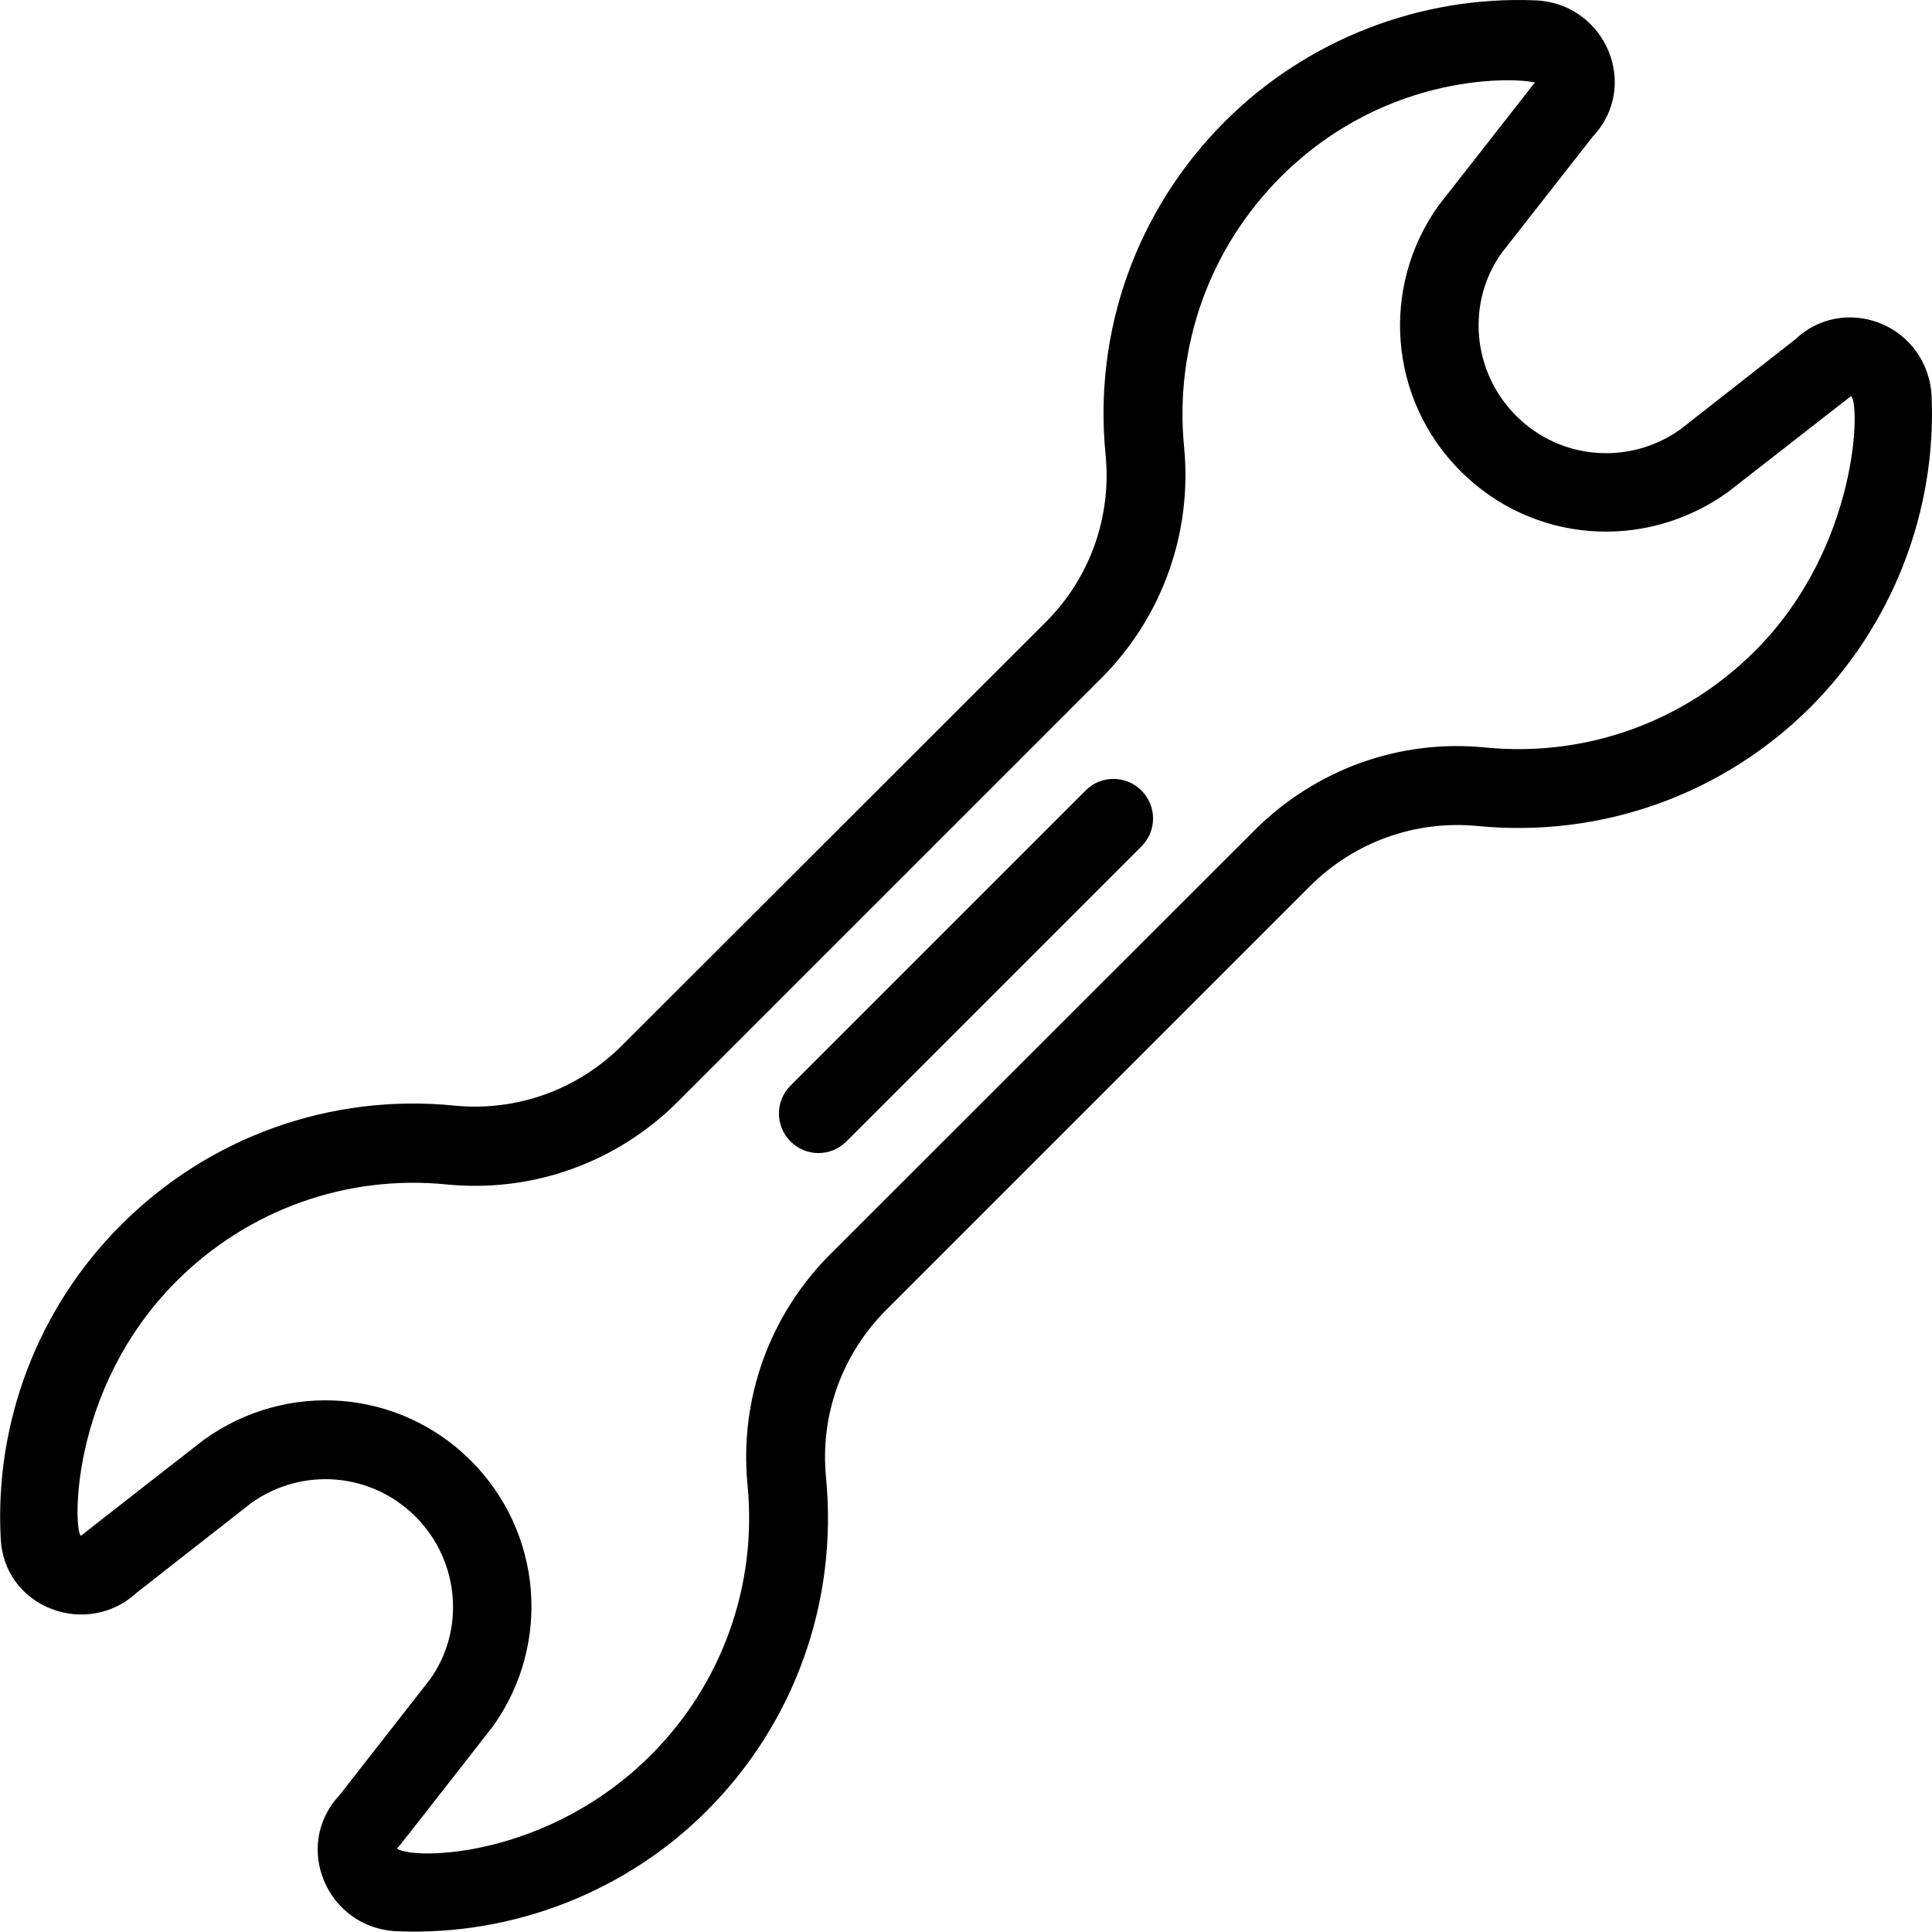
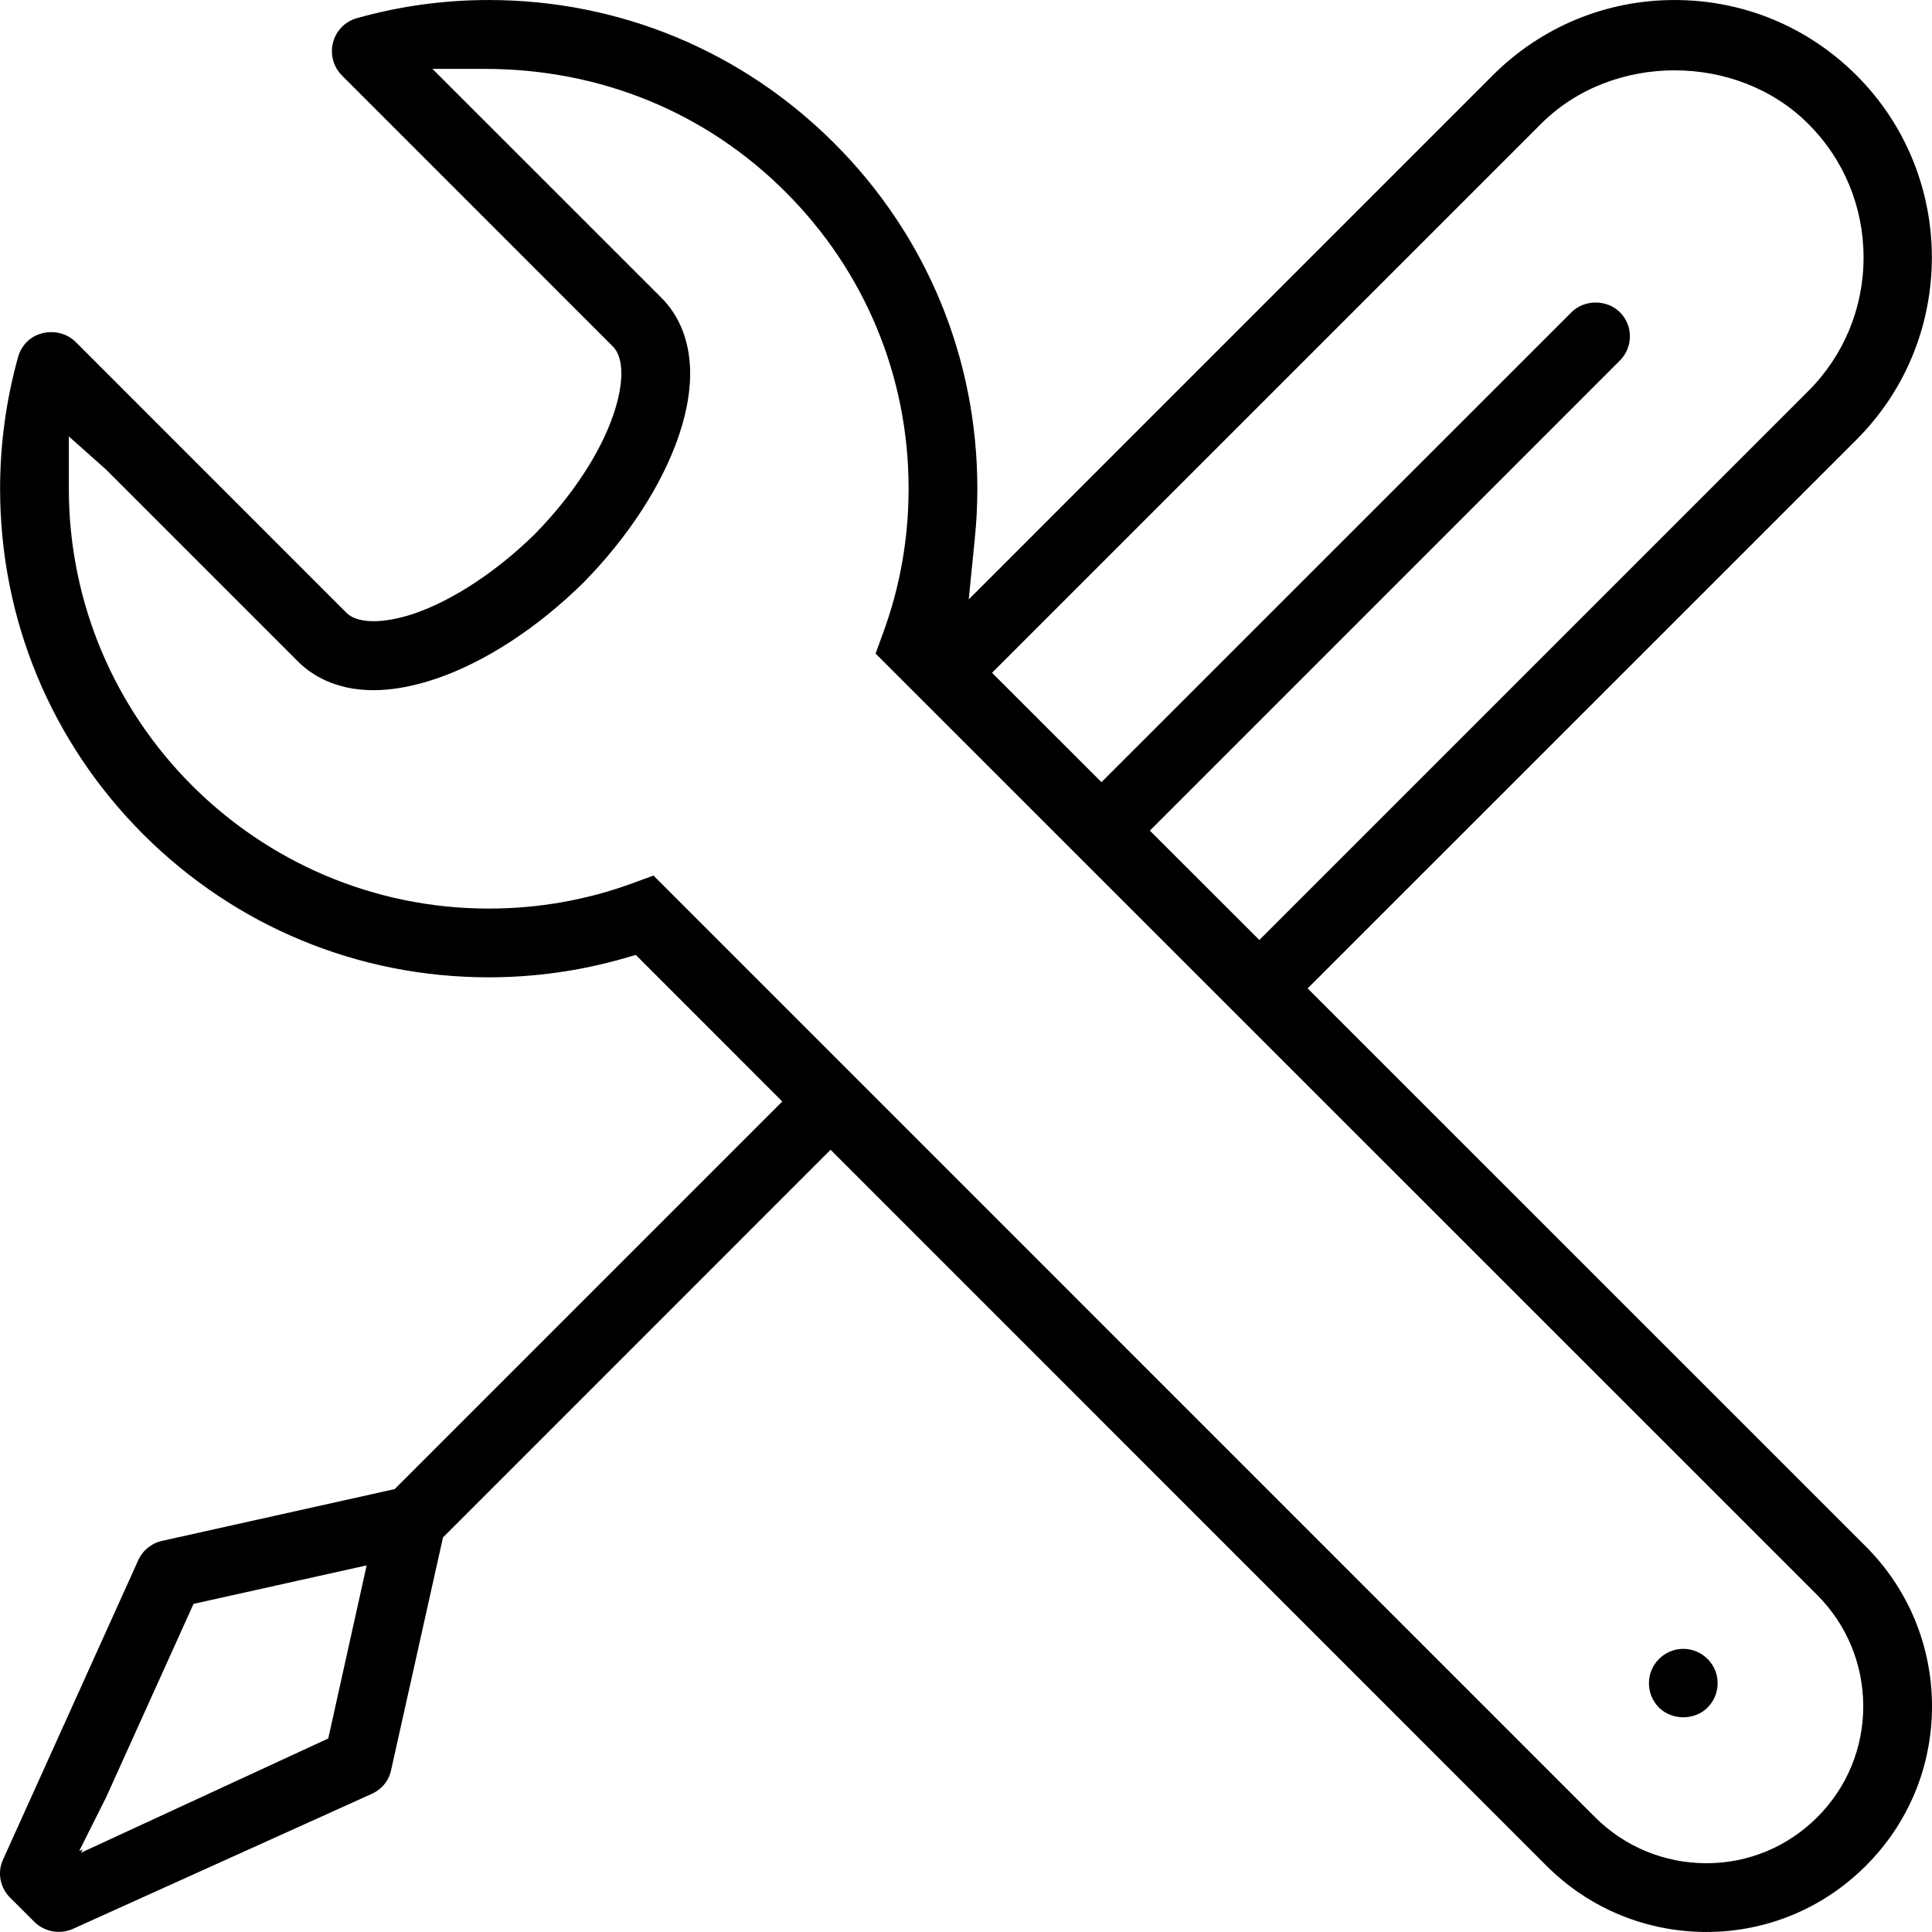
- <svg xmlns="http://www.w3.org/2000/svg" id="_x30_2_Spanner_2_" enable-background="new 0 0 512 512" height="512" viewBox="0 0 512 512" width="512">
-   <g>
-     <path d="m511.9 105c-.4-8.7-5.8-16.3-13.8-19.4-7.8-3-16.3-1.4-22.3 4.3l-30.5 23.9c-13.5 9.6-31.8 8.1-43.5-3.6s-13.2-30-3.9-43.1l24.2-30.9c12.7-13.5 3.3-35.3-15.1-36.1-30.6-1.3-60.7 10.4-82.4 32.1-23.4 23.4-34.9 55.6-31.6 88.4 1.6 16.5-4.2 32.7-16 44.4l-112.1 112c-11.8 11.8-27.9 17.6-44.4 16-32.9-3.3-65.2 8.3-88.5 31.7-21.9 21.9-33.5 52.2-31.8 83.2.4 8.4 5.6 15.5 13.5 18.5 7.8 3 16.5 1.3 22.5-4.3l30.4-23.8c13.5-9.6 31.8-8.1 43.5 3.6l.1.1c11.6 11.7 13.1 29.9 3.8 43l-24 30.7c-12.7 13.6-3.2 35.3 15.1 36.1 30.6 1.3 60.6-10.3 82.2-31.9 23.3-23.3 34.8-55.5 31.6-88.4-1.6-16.4 4.2-32.6 16-44.4l112.2-112.2c11.8-11.8 28-17.6 44.5-16 32.8 3.2 65-8.3 88.3-31.6 21.6-21.7 33.3-51.7 32-82.3zm-46.8 67.5c-18.9 18.9-44.9 28.2-71.4 25.6-22.8-2.3-45.1 5.8-61.3 22l-112.3 112.2c-16.2 16.2-24.2 38.5-22 61.2 2.6 26.6-6.7 52.7-25.6 71.6-27.4 27.4-62.8 27.9-67.3 24.8.7-.7 8.1-10.2 25.5-32.5 15.5-21.8 13-51.4-5.9-70.3l-.1-.1c-18.9-18.8-48.5-21.3-70.6-5.5-.5.4-32 24.9-32.6 25.5-2-.4-3.6-38.6 25.3-67.5 18.9-18.9 45.1-28.3 71.7-25.6 22.7 2.2 45-5.8 61.2-22l112.1-112.1c16.2-16.2 24.2-38.6 22-61.3-2.6-26.6 6.7-52.7 25.6-71.6 28.6-28.6 63.7-26.2 67.4-25-.8.8 1.4-1.8-25.6 32.6-15.5 21.8-13.1 51.4 5.9 70.4 18.9 18.9 48.5 21.4 70.7 5.6.1-.1 32.6-25.4 32.7-25.5 2.5 1 2.4 39.7-25.4 67.5z" />
-     <path d="m287.7 209.5-78.2 78.2c-4.1 4.1-4.1 10.7 0 14.8s10.7 4.1 14.8 0l78.2-78.2c4.1-4.1 4.1-10.7 0-14.8s-10.8-4.1-14.8 0z" />
+ <svg xmlns="http://www.w3.org/2000/svg" id="Layer_1" enable-background="new 0 0 512 512" height="512" viewBox="0 0 512 512" width="512">
+   <g id="wrench_screwdriver_2_">
+     <path d="m494.471 409.842-147.936-147.904 145.498-145.467c26.578-26.593 26.578-69.89-.016-96.483-12.874-12.875-29.998-19.984-48.233-19.984-18.203 0-35.328 7.109-48.218 19.984l-138.842 138.857 1.594-15.968c.453-4.406.688-8.875.688-13.391 0-34.578-13.469-67.108-37.922-91.53-24.468-24.468-56.984-37.952-91.592-37.952-11.875 0-23.625 1.625-34.922 4.812-1.5.406-2.844 1.219-3.953 2.297-3.547 3.562-3.547 9.328 0 12.89l71.796 71.812c2.938 2.938 3 9.64.188 17.937-3.484 10.312-10.922 21.625-20.921 31.844-10.14 9.921-21.734 17.531-31.906 20.999-8.188 2.766-14.922 2.672-17.844-.078l-71.905-71.92c-3.453-3.438-9.484-3.438-12.906 0-1.094 1.125-1.875 2.453-2.312 3.969-3.156 11.265-4.781 23.031-4.781 34.921 0 34.608 13.468 67.124 37.921 91.608 24.452 24.421 56.967 37.905 91.56 37.905 12.14 0 24.155-1.688 35.749-5l3.234-.938 38.828 38.843-102.717 102.718-61.765 13.75c-1.625.375-3.125 1.219-4.359 2.422-.812.812-1.453 1.766-1.906 2.828l-35.843 79.357c-1.453 3.328-.703 7.266 1.953 9.922l6.453 6.438c2.625 2.594 6.656 3.344 10.015 1.906l79.14-35.749c1.188-.531 2.141-1.141 2.953-1.969 1.203-1.203 2.031-2.703 2.391-4.375l13.766-61.718 1.188-1.188 101.529-101.546 189.732 189.763c11.266 11.25 26.297 17.5 42.344 17.531 15.969 0 30.983-6.25 42.265-17.531 11.312-11.281 17.547-26.312 17.547-42.312-.033-15.999-6.268-31.03-17.533-42.31zm-407.479 50.874-65.499 30.264.391-.844-.891.391 7.141-14.249 23.156-51.234 45.874-10.202zm321.402-427.901c18.875-18.905 51.906-18.905 70.827.016 9.438 9.422 14.641 22.016 14.641 35.391 0 13.39-5.203 25.968-14.656 35.421l-145.467 145.466-29.016-28.984 124.577-124.591c1.703-1.719 2.641-3.984 2.641-6.406 0-2.406-.938-4.688-2.641-6.375-3.438-3.421-9.375-3.437-12.812-.031l-124.592 124.56-28.999-28.984zm73.186 448.775c-7.859 7.859-18.28 12.188-29.374 12.188-11.172-.031-21.625-4.359-29.469-12.172l-249.559-249.575-5.453 2c-12.219 4.5-25.078 6.75-38.218 6.75-61.343 0-111.264-49.921-111.264-111.295v-13.828l9.781 8.703 50.921 50.921c3.484 3.469 9.765 7.625 20.046 7.625 5.078 0 10.672-1.047 16.641-3.062 12.953-4.422 26.781-13.438 38.921-25.375 11.859-12.062 20.859-25.875 25.297-38.875 7.094-20.843.203-31.921-4.547-36.655l-60.702-60.687h13.812c30.78 0 58.718 11.578 79.749 32.609 21.062 21.047 32.64 48.952 32.625 78.624 0 13.203-2.266 26.046-6.75 38.233l-2 5.484 249.559 249.512c7.828 7.844 12.156 18.297 12.188 29.469-.001 11.094-4.329 21.563-12.204 29.406z" />
+     <path d="m446.097 436.966c-2.438 0-4.734.969-6.453 2.688s-2.656 4-2.656 6.438c0 2.406.938 4.703 2.656 6.438 3.438 3.406 9.453 3.438 12.859 0 1.75-1.734 2.688-4.031 2.688-6.438 0-2.438-.938-4.719-2.656-6.438-1.735-1.735-4.016-2.688-6.438-2.688z" />
  </g>
</svg>
